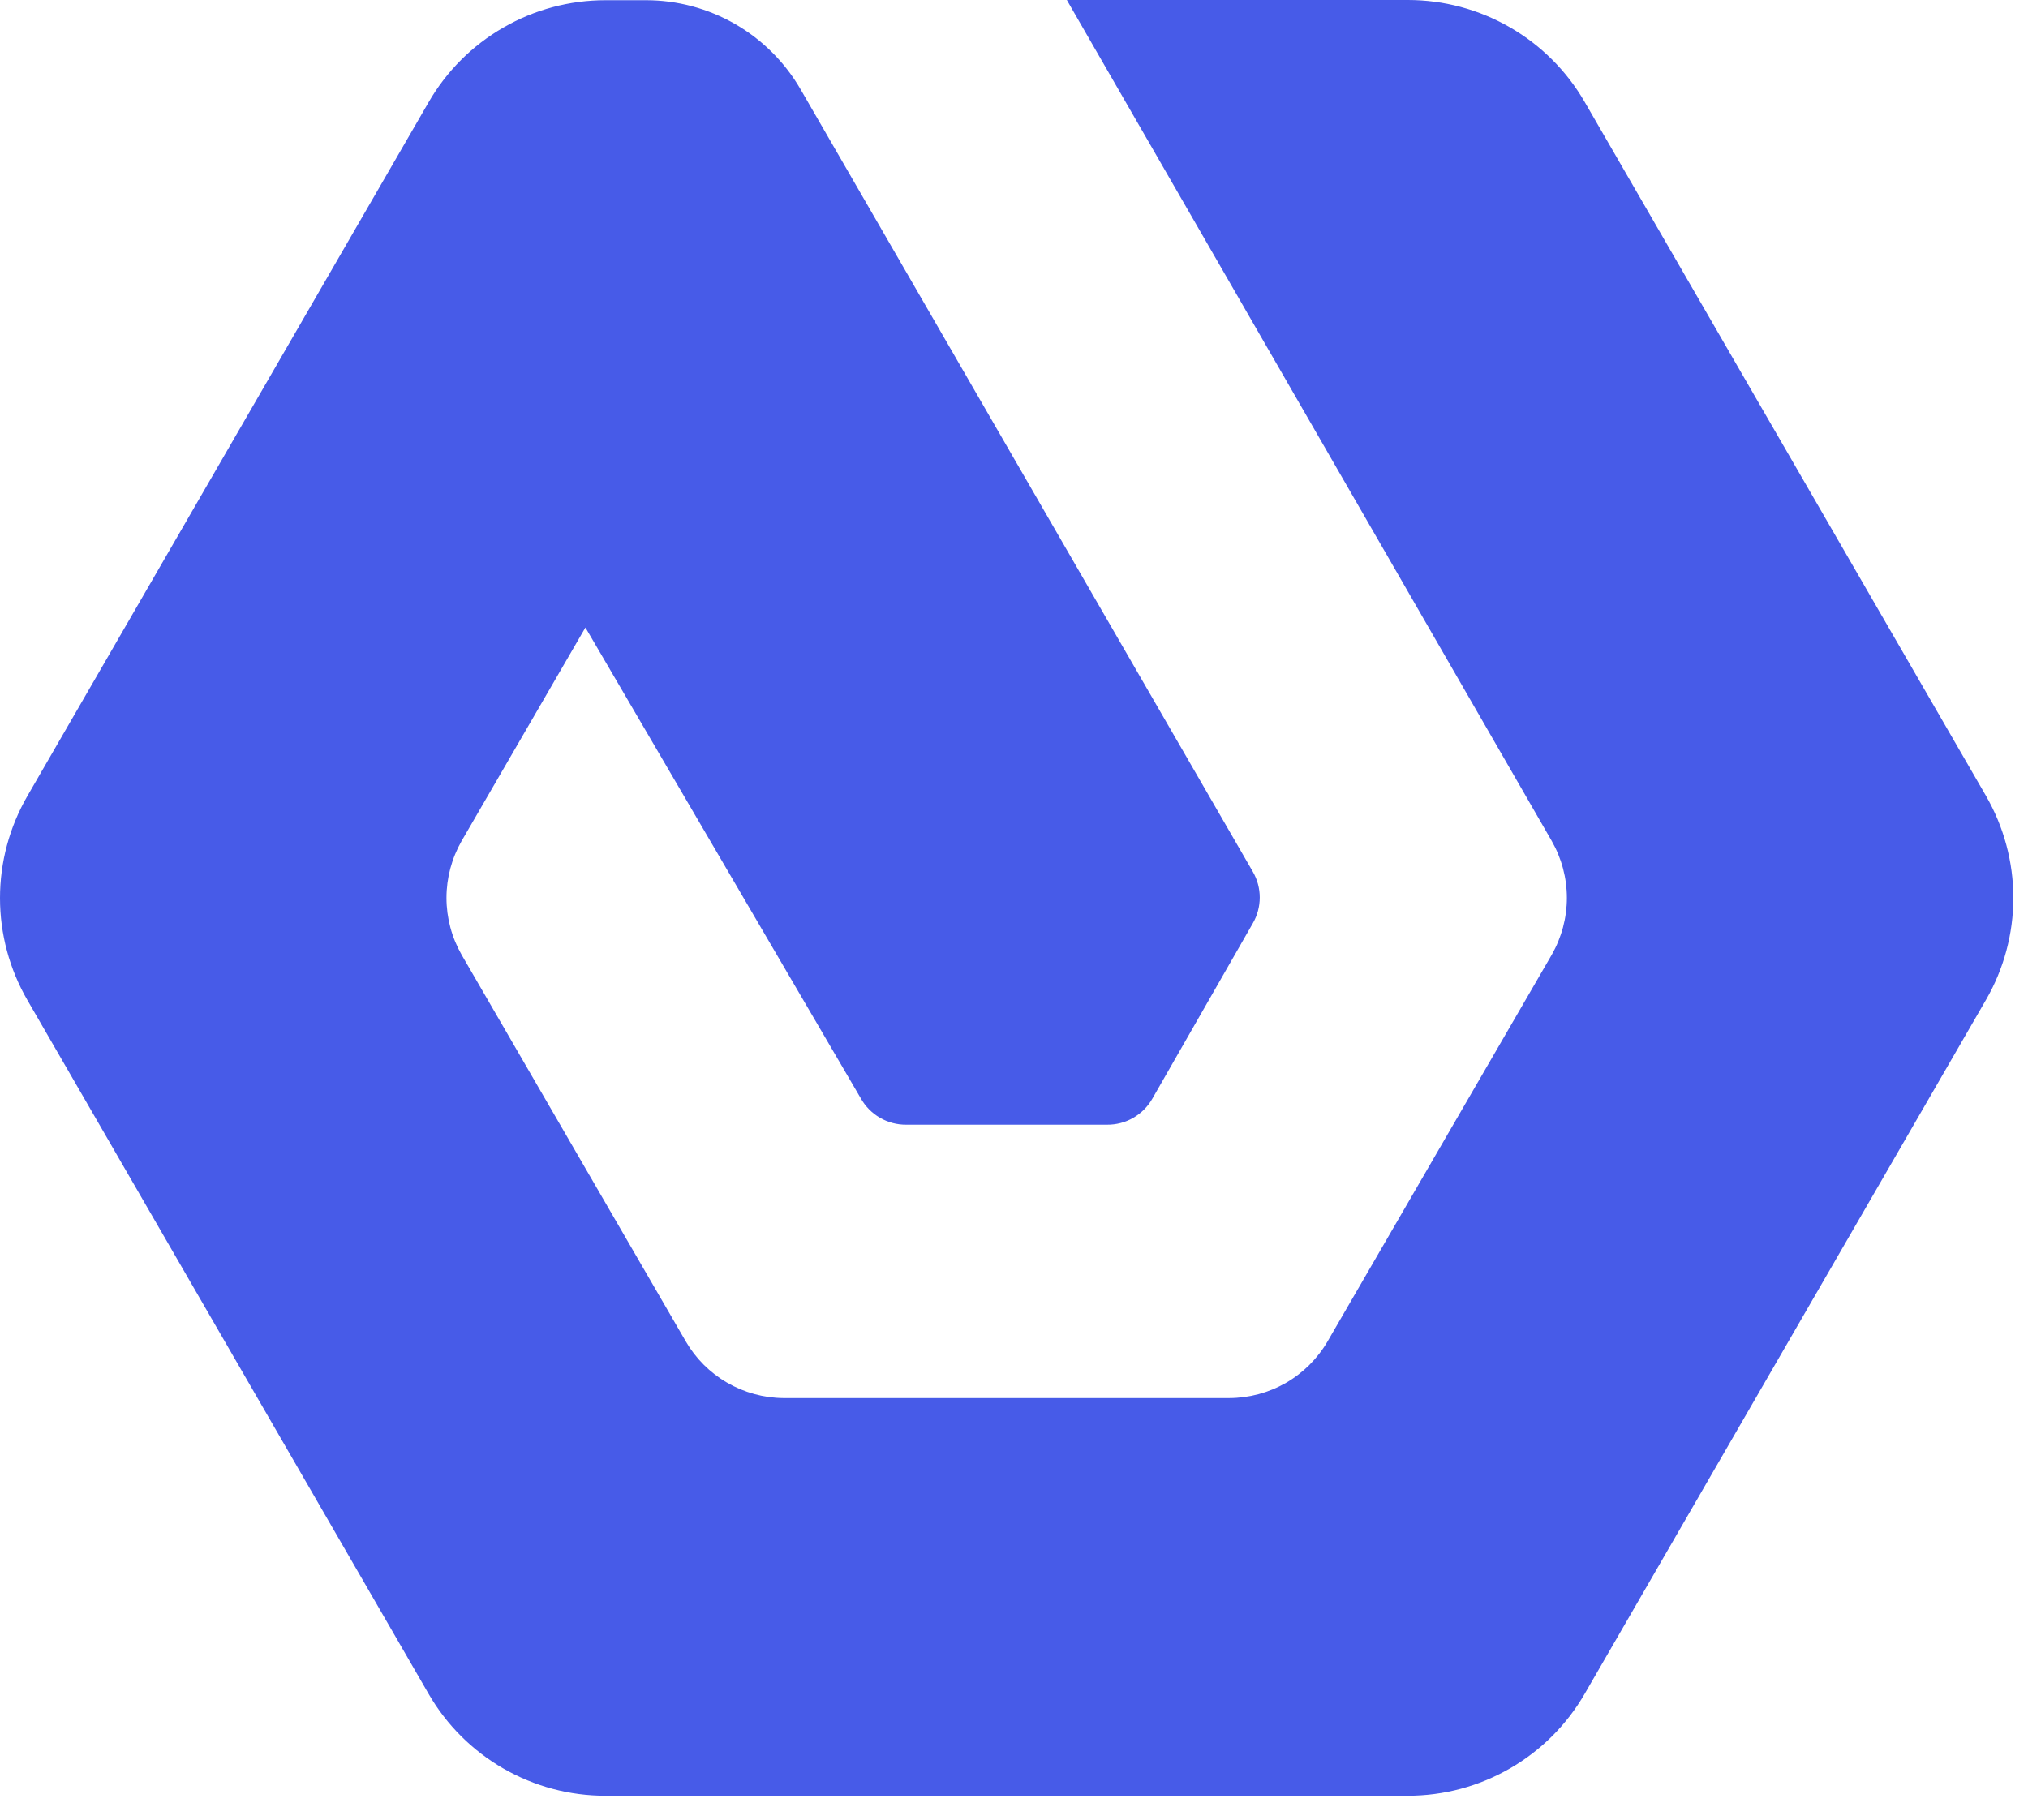
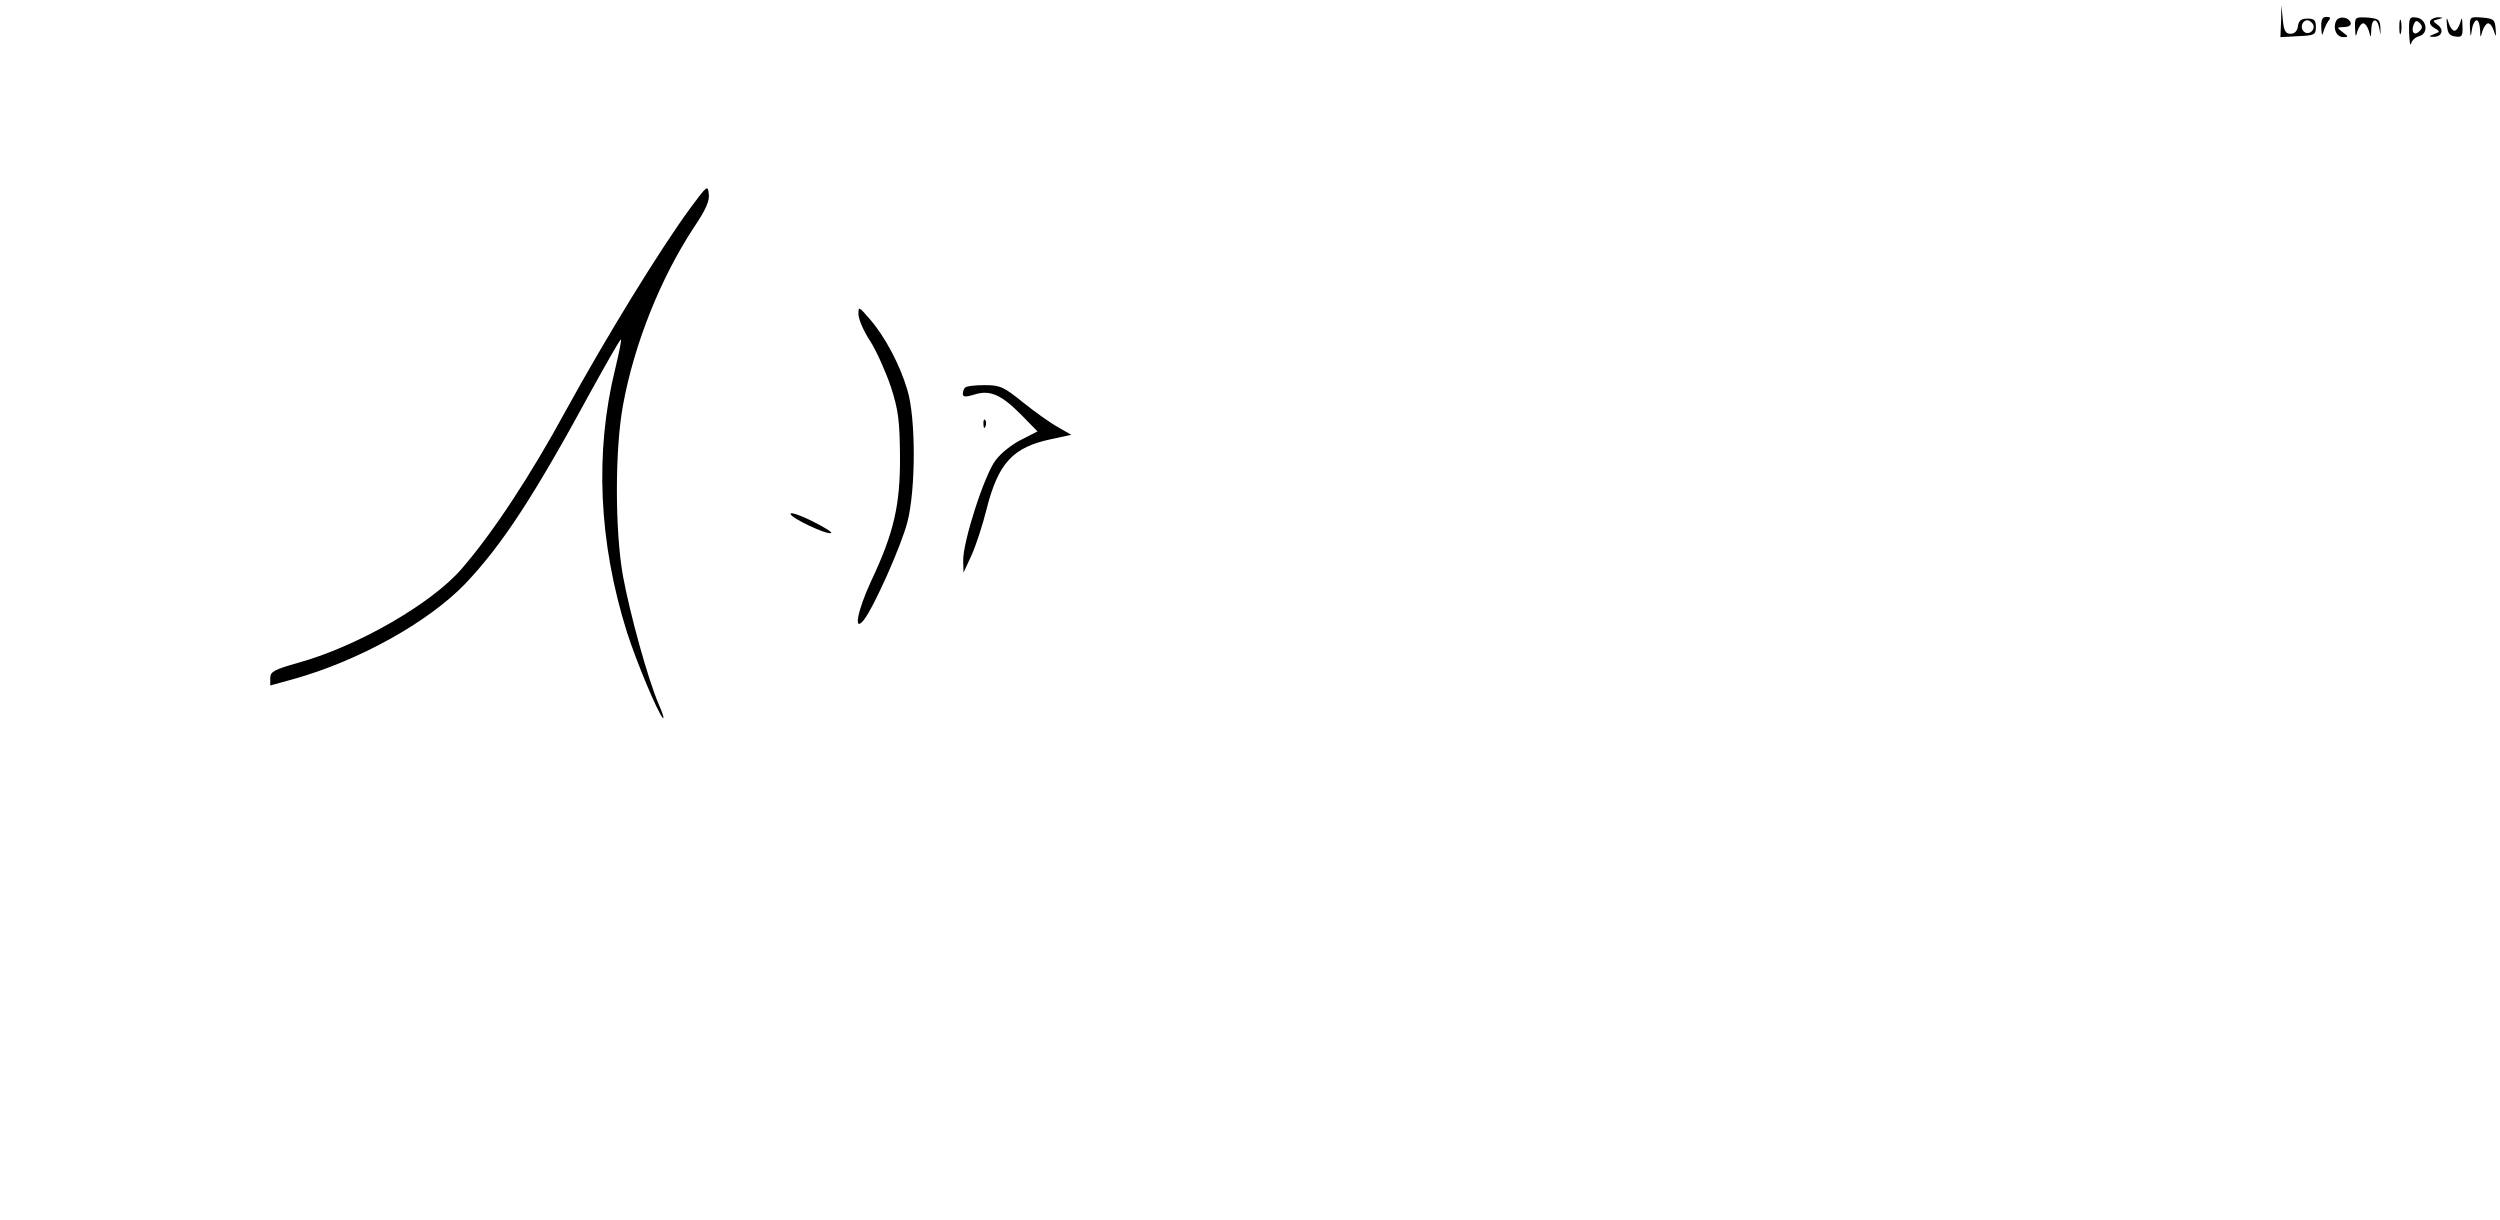
- <svg xmlns="http://www.w3.org/2000/svg" width="39" height="35" viewBox="0 0 39 35" fill="none">
-   <path d="M29.84 16.174C30.031 16.508 30.132 16.886 30.132 17.27C30.132 17.654 30.031 18.032 29.84 18.366L25.531 25.799C25.338 26.131 25.062 26.406 24.73 26.598C24.398 26.789 24.021 26.89 23.637 26.891L15.066 26.891C14.685 26.888 14.311 26.785 13.982 26.594C13.652 26.403 13.378 26.128 13.187 25.799L8.878 18.366C8.687 18.032 8.586 17.654 8.586 17.27C8.586 16.886 8.687 16.508 8.878 16.174L11.258 12.07L16.555 21.128C16.642 21.282 16.769 21.411 16.923 21.5C17.077 21.589 17.252 21.635 17.43 21.633L21.288 21.633C21.466 21.635 21.641 21.589 21.795 21.5C21.949 21.411 22.076 21.282 22.163 21.128L24.092 17.76C24.18 17.609 24.226 17.437 24.226 17.262C24.226 17.088 24.18 16.916 24.092 16.765L15.397 1.72C15.096 1.199 14.662 0.765 14.14 0.464C13.618 0.163 13.026 0.004 12.423 0.004L11.644 0.004C10.954 0.004 10.277 0.185 9.68 0.53C9.082 0.874 8.586 1.37 8.242 1.967L0.527 15.31C0.182 15.907 -7.84862e-07 16.584 -7.54727e-07 17.274C-7.24593e-07 17.963 0.182 18.64 0.527 19.237L8.242 32.58C8.587 33.177 9.083 33.672 9.68 34.016C10.278 34.36 10.955 34.541 11.644 34.54L27.074 34.54C27.764 34.54 28.441 34.359 29.038 34.014C29.636 33.67 30.131 33.174 30.476 32.577L38.191 19.233C38.536 18.637 38.718 17.959 38.718 17.27C38.718 16.581 38.536 15.903 38.191 15.306L30.476 1.963C30.131 1.366 29.636 0.87 29.038 0.526C28.441 0.181 27.764 -0 27.074 3.09408e-06L20.516 3.38073e-06L29.84 16.174Z" fill="#475BE8" />
+ <svg xmlns="http://www.w3.org/2000/svg" version="1.0" width="740pt" height="361pt" viewBox="0 0 740 361" preserveAspectRatio="xMidYMid meet">
+   <g transform="translate(0,361) scale(0.1,-0.1)" fill="#000000" stroke="none">
+     <path d="M6752 3548 l-2 -48 53 3 c48 2 52 4 52 27 0 20 -5 25 -25 25 -18 0 -26 -6 -28 -22 -2 -15 -10 -23 -22 -23 -15 0 -20 9 -23 43 l-4 42 -1 -47z m94 -9 c10 -17 -13 -36 -27 -22 -12 12 -4 33 11 33 5 0 12 -5 16 -11z" />
+     <path d="M6871 3528 c1 -22 3 -26 6 -13 3 11 10 26 15 33 8 9 6 12 -6 12 -12 0 -16 -9 -15 -32z" />
+     <path d="M6914 3546 c-9 -23 3 -46 23 -46 15 0 15 2 -3 15 -18 14 -18 14 4 15 14 0 22 5 20 13 -7 18 -37 21 -44 3z" />
+     <path d="M6971 3528 c1 -28 2 -30 7 -10 4 13 12 23 17 23 6 0 13 -10 17 -23 6 -22 6 -21 7 5 1 34 18 36 24 2 4 -23 4 -23 3 2 -1 25 -5 28 -38 31 -37 2 -38 1 -37 -30z" />
+     <path d="M7102 3530 c0 -19 2 -27 5 -17 2 9 2 25 0 35 -3 9 -5 1 -5 -18z" />
+     <path d="M7131 3513 c1 -26 3 -41 6 -32 2 10 13 19 24 22 29 8 22 51 -8 55 -21 3 -23 0 -22 -45z m31 5 c-15 -15 -26 -4 -18 18 5 13 9 15 18 6 9 -9 9 -15 0 -24z" />
+     <path d="M7194 3549 c-4 -7 1 -16 12 -22 17 -10 17 -11 -1 -18 -16 -6 -17 -8 -3 -8 25 -1 34 20 14 35 -16 12 -16 13 1 17 15 4 16 5 1 6 -9 0 -20 -4 -24 -10z" />
+     <path d="M7243 3535 c2 -23 7 -31 25 -33 19 -3 22 1 21 30 -1 28 -2 29 -7 10 -4 -13 -11 -23 -17 -23 -5 0 -13 10 -17 23 -6 19 -7 18 -5 -7z" />
+     <path d="M7311 3528 c2 -30 2 -31 6 -5 2 15 9 27 14 27 5 0 9 -12 10 -27 1 -26 1 -27 7 -5 4 13 12 23 17 23 6 0 13 -10 17 -23 6 -19 7 -18 5 7 -2 27 -6 30 -39 33 -37 3 -38 2 -37 -30z" />
+     <path d="M2044 2995 c-91 -124 -248 -380 -369 -600 -103 -190 -216 -362 -308 -468 -88 -103 -310 -231 -485 -279 -70 -20 -82 -26 -82 -45 l0 -22 69 19 c193 54 398 168 508 282 110 116 203 258 375 575 46 83 84 150 86 148 2 -2 -6 -41 -17 -87 -61 -247 -49 -513 35 -780 28 -87 90 -236 106 -253 5 -5 0 13 -12 40 -32 74 -85 266 -106 380 -24 134 -24 375 0 505 33 182 112 379 212 530 33 49 45 76 42 96 -3 27 -5 25 -54 -41z" />
+     <path d="M2541 2680 c0 -14 15 -50 35 -80 19 -30 46 -91 61 -135 22 -68 26 -99 27 -205 1 -144 -18 -227 -85 -369 -41 -88 -54 -156 -22 -116 30 38 111 220 129 290 25 98 25 307 0 390 -22 75 -66 158 -111 210 -33 38 -34 39 -34 15z" />
+     <path d="M2857 2463 c-4 -3 -7 -12 -7 -19 0 -9 8 -10 34 -2 46 15 80 0 140 -61 l47 -48 -47 -24 c-27 -13 -61 -40 -76 -60 -33 -41 -98 -242 -97 -299 l1 -35 24 52 c13 29 33 90 44 135 35 138 78 184 191 208 l60 13 -40 23 c-22 12 -68 45 -103 73 -57 46 -67 51 -114 51 -28 0 -54 -3 -57 -7z" />
+     <path d="M2911 2354 c0 -11 3 -14 6 -6 3 7 2 16 -1 19 -3 4 -6 -2 -5 -13z" />
+     <path d="M2340 2089 c0 -12 106 -62 120 -57 5 2 -19 17 -55 35 -36 18 -65 28 -65 22z" />
+   </g>
</svg>
